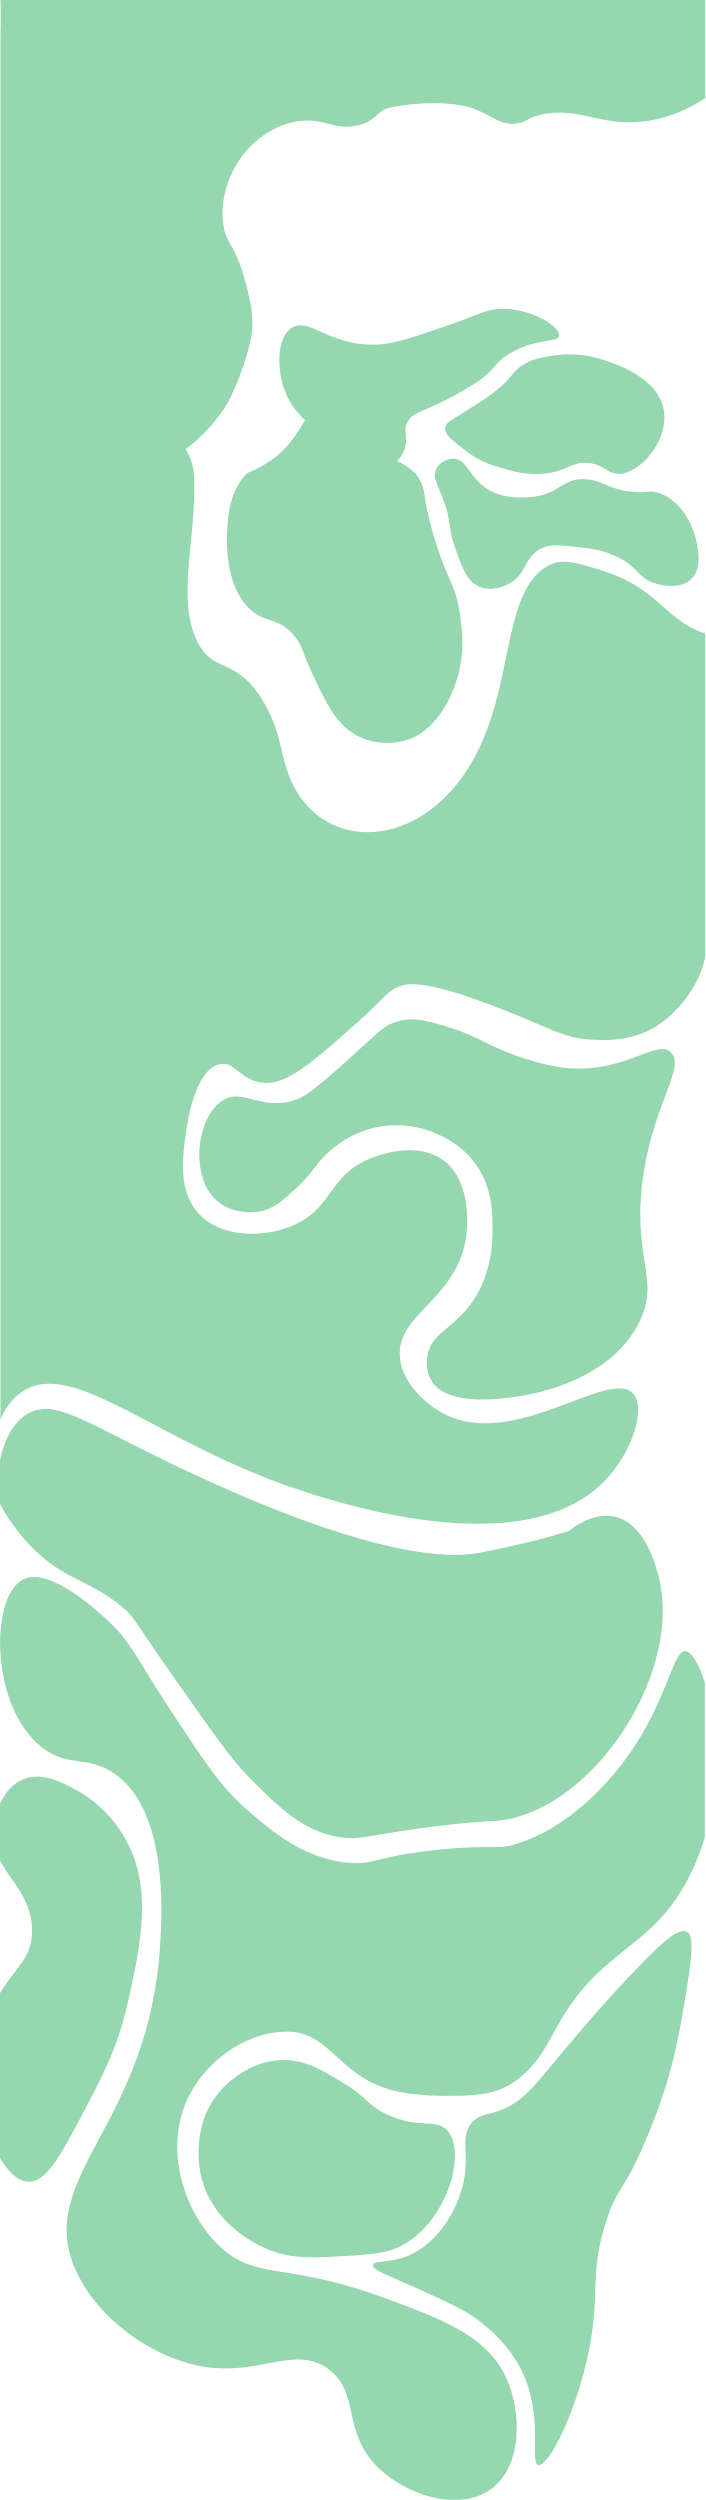
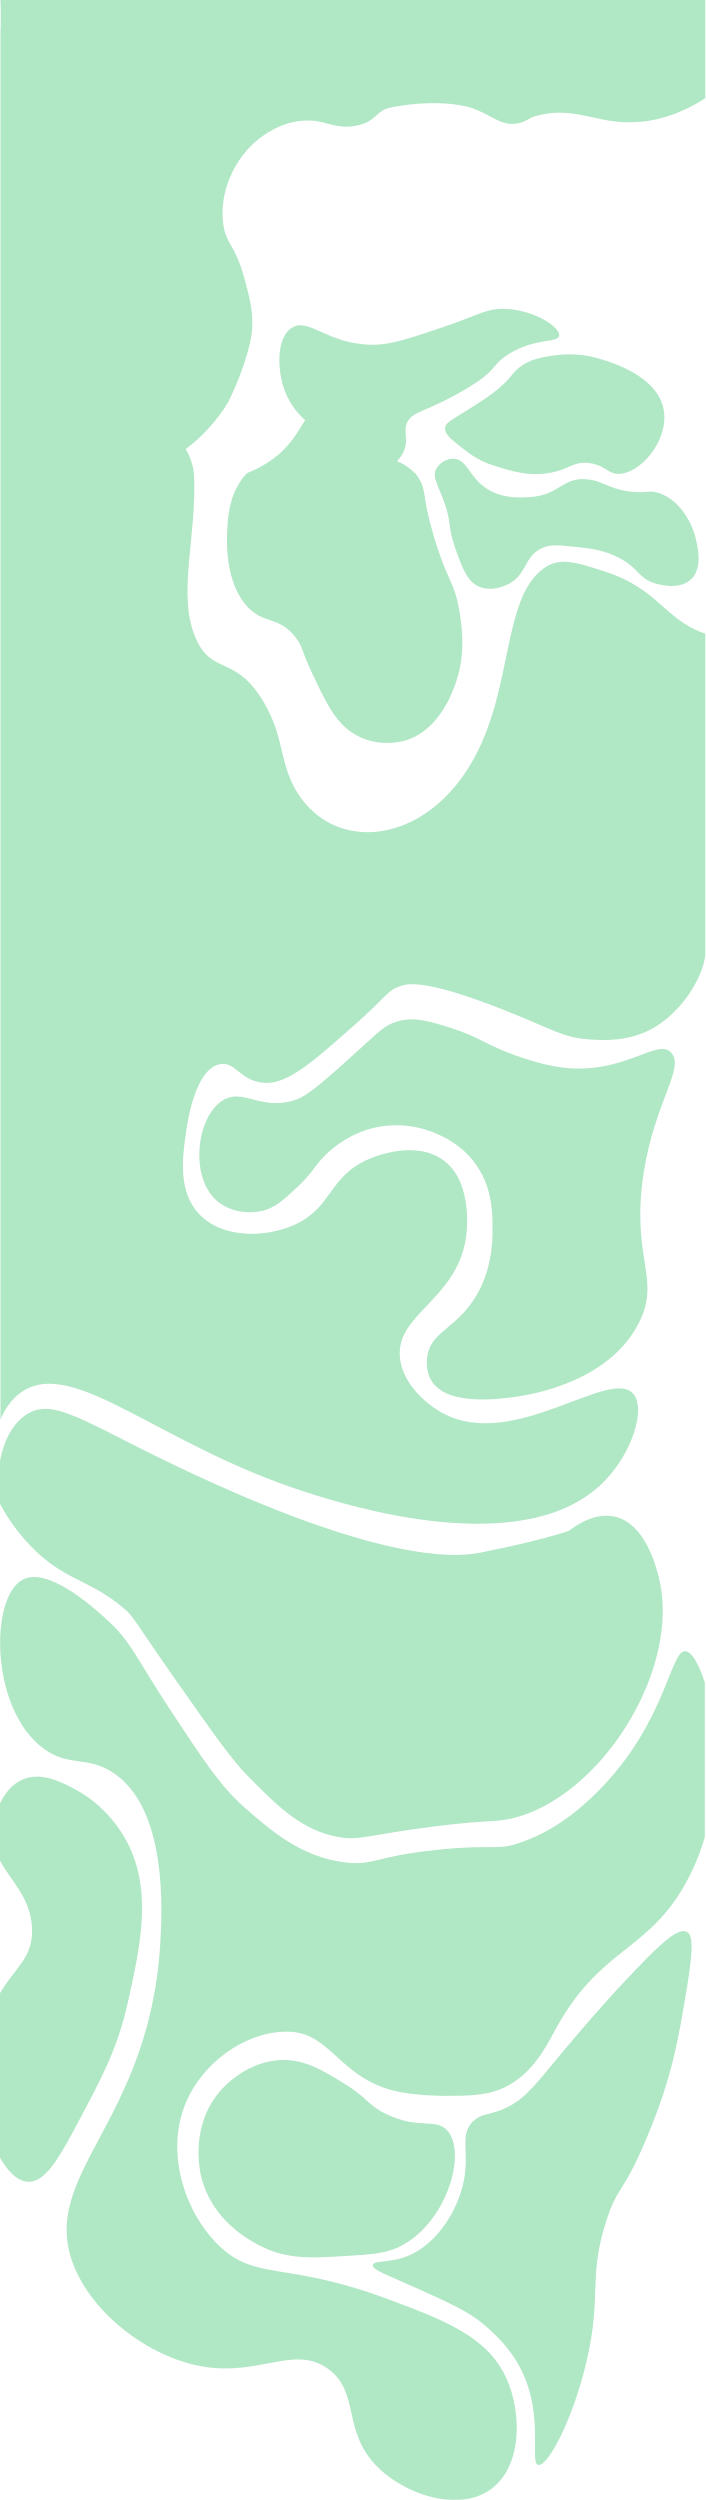
<svg xmlns="http://www.w3.org/2000/svg" viewBox="0 0 550.35 1950.93">
  <defs>
-     <style>.cls-1{fill:#95d7ae;}</style>
+     <style>.cls-1{fill:#b0e7c5;}</style>
  </defs>
  <g id="Layer_2" data-name="Layer 2">
    <g id="Layer_1-2" data-name="Layer 1">
      <path class="cls-1" d="M174.09,173.94c2.06,17,9.4,16.34,16.75,43.68,4.32,16.08,7.65,28.48,5.32,44.44,0,0-3.17,21.72-18.27,52.11a134.92,134.92,0,0,1-15.6,20.62,119.54,119.54,0,0,1-17.39,15.63,49.3,49.3,0,0,1,3.45,7,46.93,46.93,0,0,1,3,12,.77.77,0,0,1,0,.15h0s0-.07,0-.11,0-.33-.06-.5c0,0,0,0,0,0h.07v0c2.77,49.46-14.08,95.92,2,130.45,12.9,27.75,31.18,11.5,53,49.53,14.6,25.45,11.86,42.21,22,62.88A69.11,69.11,0,0,0,248,636.41c20.23,15.65,48,17.33,73.84,4.3,18.24-9.18,35.52-25.69,48.53-49.78,30-55.58,21.88-122.94,53-146.71,12.84-9.81,24.89-5.9,49,1.9,40.65,13.17,46.34,36.84,76,47.64.67.25,1.34.48,2,.69V745.5c-2.2,18.43-19.17,45.26-42,57.55-18.56,10-38,8.77-48,8.14-21.39-1.36-28.52-7.86-68-23.38-60.14-23.65-73.76-20.41-80-18.3-10.41,3.54-9.23,7-37,31.51-35.29,31.16-53.32,46.68-72,43.71-16.65-2.64-20.24-16.74-32-14.23-19,4.07-24.87,44.15-26,51.84-2.92,19.88-6.91,47.12,10,65.06,18.39,19.49,52.59,18.52,75,8.13,29.17-13.52,26-37.24,57-50.83,4.29-1.88,36.92-15.64,59,1,24.18,18.25,17.34,60.08,17,62-8.38,47-53.63,57.65-51.35,90.83,1.39,20.17,19.51,36.57,33,44,55.23,30.43,130.46-35.62,149-15,10.44,11.61-.75,46.63-23,69-62.11,62.44-201.87,17.65-232,8-115.59-37-181.58-106.16-222.24-78.19C7.67,1092.62,2.91,1101.61.35,1108V26.38C.68,18.07.7,9.28.35,0h550V76.64c-17.72,11.56-33.17,15.85-44.16,17.62-38.26,6.12-54.48-13.4-88.92-3.47-3.85,1.11-7.17,4.51-13.45,5.53C390.27,98.54,384.89,90,367.35,84c0,0-22.06-7.55-60.79-.48a25.37,25.37,0,0,0-6.43,1.86c-7.22,3.52-8.77,10.35-22.82,12.84-17.09,3-23.59-5.51-41.55-4S205,106,201.49,108.8C182.05,124.39,171.25,150.66,174.09,173.94Z" />
      <path class="cls-1" d="M347.35,334c.36-4.48,5.15-6.21,19-15,11.24-7.13,16.84-10.74,23-16,11.41-9.75,10.77-13.72,20-19,7.11-4.08,13.43-5.12,19.79-6.18,6-1,20.44-3,36.54,1.54,9.61,2.68,48.93,13.67,52.54,42.14,2.95,23.33-19.21,48.63-35.79,48.28-8.53-.19-10.52-7-22.84-8.43s-15.12,4.89-30.45,7.66c-16.3,2.94-29.4-1.17-44.16-5.8-13-4.09-20.29-10.52-25.89-14.89C351.87,342.67,347,338.74,347.35,334Z" />
      <path class="cls-1" d="M354.35,536.55c-3.06,7.75-12.73,32.23-36,40.72-1,.36-23.59,8.18-44-5.82-13.44-9.21-20.45-24.11-31-46.53-8.29-17.63-6.92-20.29-13-27.92-13.16-16.51-23.94-9.52-37-23.27-18.27-19.23-16.4-53.19-16-60.5.49-9,1.31-23.91,10-37.22a33.5,33.5,0,0,1,5.84-7A90.22,90.22,0,0,0,208.81,361a81.84,81.84,0,0,0,7.54-5.45c12.7-10.57,17.21-21.14,21.78-27.64a58.56,58.56,0,0,1-16.78-25.36c-4.77-14.66-5.77-38.56,6-46.5,13.48-9.1,28.39,13.14,64,13,13.84-.06,27.56-4.7,55-14,27.76-9.41,33.3-14.55,48-14,22.79.85,43.2,14.48,42,21-1.07,5.78-18.29,1.35-39,14-12.65,7.73-9.24,11.22-25,22a235.79,235.79,0,0,1-36,19.5c-11.13,4.88-15.05,6.22-18,11-4.52,7.31.89,13.24-3,23a24.7,24.7,0,0,1-5.62,8.36A37.29,37.29,0,0,1,323.45,369h.43c.83,1.06,1.65,2.22,2.47,3.49,7,10.87,2.2,11.94,12,45.37,10.38,35.4,16.23,35.83,20,58.17C360.26,487.41,364.3,511.35,354.35,536.55Z" />
      <path class="cls-1" d="M498.35,1032.78c-23.6,46-84.34,55.51-94,56.92-13.29,2-53.91,7.82-67-11.18-5.46-7.92-4.26-17.46-4-19.52,2.22-17.66,18.7-21.47,33-40,17.86-23.16,18-50.7,18-59,0-12,.48-34.47-15-54-10.23-12.9-22.7-18.63-28-21a78.23,78.23,0,0,0-44-6c-22.24,3.58-37.18,16.32-43,22-9.93,9.67-9.23,13.21-23,26-10.89,10.11-17.1,15.74-27,18-11,2.53-24.68.42-34-7-22.7-18.06-17.39-65.69,3-79,16.44-10.73,30.47,8.83,58-1,9.65-3.45,22.77-15.3,49-39,15.67-14.16,20-19.21,30-22,12.75-3.54,23.65-.44,41,5,22.24,7,27.92,13.48,51.14,21.69,5.91,2.09,20.68,7.31,35.86,9.31,47.33,6.24,74.06-22.67,85-12,12,11.72-12.36,38.23-21,94C491.9,982.41,516.47,997.4,498.35,1032.78Z" />
      <path class="cls-1" d="M374.35,458c-9.62-3.82-13.41-14.11-19-30-6.56-18.63-2.45-19.12-9-37-4.68-12.76-9.15-18.81-6-25a15.52,15.52,0,0,1,14-8c10.22.66,11.59,14,25,23,12,8.06,25.58,7.37,33,7,24.52-1.24,25.74-15.4,45-14,14.27,1,18.68,9.18,40,10,9,.35,8.94-1.09,14,0,16.85,3.62,28.57,21.89,32,38,1.51,7.09,4.63,21.75-4,30-9.67,9.24-27,3.67-29,3-12.23-4.11-11.56-11-26-19-12.13-6.73-23.64-8-33-9-14.69-1.6-22-2.49-29,1-13.74,6.88-11.07,20.62-26,28C393.84,457.24,383.82,461.77,374.35,458Z" />
      <path class="cls-1" d="M361.46,1950.56a62.56,62.56,0,0,1-13.68,0Z" />
      <path class="cls-1" d="M221,1607.56c-27.7.19-46.43,21-49,24-24,27.53-16,62.72-15,67,8.39,34.47,37.91,49.8,46,54,21.17,11,41.27,9.46,66,8,22.13-1.31,33.59-2,46-9,34.13-19.32,49.41-71.94,34-89-9.11-10.08-22.21-.32-48-13-14.95-7.36-13.52-12.15-33-24C251.25,1615.37,238.22,1607.44,221,1607.56Z" />
      <path class="cls-1" d="M433,1608.56c-17.62,21.35-25.73,31.66-42,38-10.51,4.09-16,3-22,9-10.52,10.64-2.61,23.47-7,46-4.61,23.67-21.21,49.85-44,59-14.08,5.65-26.39,3.14-27,7s10.65,7.46,34,18c26.93,12.15,40.63,18.42,52,28,3.72,3.13,16.48,13.36,26,29,23.41,38.44,9.55,79.2,17,81,7.28,1.75,27.34-35.52,38-82,11.65-50.77.92-63.89,15-108,9.18-28.78,12.69-19.88,32-66,19.49-46.54,24.31-75.65,31-116,5.69-34.33,4-41.93,0-44-7.8-4-24.09,12.87-47,37C465.18,1569.64,437.41,1603.21,433,1608.56Z" />
      <path class="cls-1" d="M514,1230.56c18.5,71.77-46.11,174.46-117,189-12.9,2.64-16.73.47-60,6-51.81,6.62-56.33,11-73,8-28.94-5.26-47.81-24.44-71-48-11.93-12.13-25.45-31.25-52-69-38.22-54.35-36.06-54.5-45-62-26.68-22.39-45.91-21-72-48a148.26,148.26,0,0,1-24-33V1140c2.93-15.8,10.07-29.53,21-36.39,23.65-14.83,50.71,11.46,148,55,139.3,62.34,190.34,56.12,206,53,49.44-9.84,69-17,69-17,5.66-4.42,20.41-14.68,36-11C503.3,1189.05,511.72,1221.72,514,1230.56Z" />
      <path class="cls-1" d="M100,1561.56c-8.16,36.88-19.77,58.59-43,102-13.87,25.92-23.55,39.37-35,39-9.57-.3-17-10.15-22-18.7V1555.39c12.33-20.81,26-27.69,25-50.83-1.07-23.81-16.48-36.45-25-52.61v-44.52c3.43-7.33,9-15.17,18-18.87,14.72-6.09,30.36,2.3,41,8,22.24,11.92,34,30.17,38,37C119.72,1472.43,109.88,1516.91,100,1561.56Z" />
      <path class="cls-1" d="M550,1313v120.63a174.3,174.3,0,0,1-16,37.93c-29.88,52.14-66.29,48.73-101,113-6.91,12.79-18.73,36.49-43,46-12.42,4.87-25.36,4.92-42,5-1.64,0-20.45,0-36-3-45.85-8.94-53-45.27-85-47-31.79-1.71-64.18,20.58-79,49-21.46,41.16-4.32,91.83,23,118,28.72,27.5,52.26,12.21,130,41,46.07,17.06,79.22,29.88,94,62,12.34,26.82,12.78,69.1-12,87a44.89,44.89,0,0,1-21.54,8H347.78c-19.44-2-39.62-12.14-52.78-25-28.55-27.92-13.57-58.65-39-77-26.49-19.11-53.79,6.26-99-2-41.33-7.55-85.31-41-100-80-26.32-70,59.47-110,68-249,1.44-23.54,6.59-107.4-38-135-19.74-12.22-33.67-3.79-53-18-41.87-30.79-42.23-118.74-16-132,19.75-10,55.17,22.1,65,31,19.6,17.75,22.26,28.84,50,71,26.42,40.15,39.62,60.22,59,77,18.3,15.85,43.31,38.49,79,42,21.24,2.09,21.59-4.94,70-10,44.56-4.66,47.44,1,66-6,5.17-1.94,29.33-9.35,59-39,54.28-54.25,56.86-111.38,69-110C539.68,1289.09,545.39,1298.29,550,1313Z" />
    </g>
  </g>
</svg>
